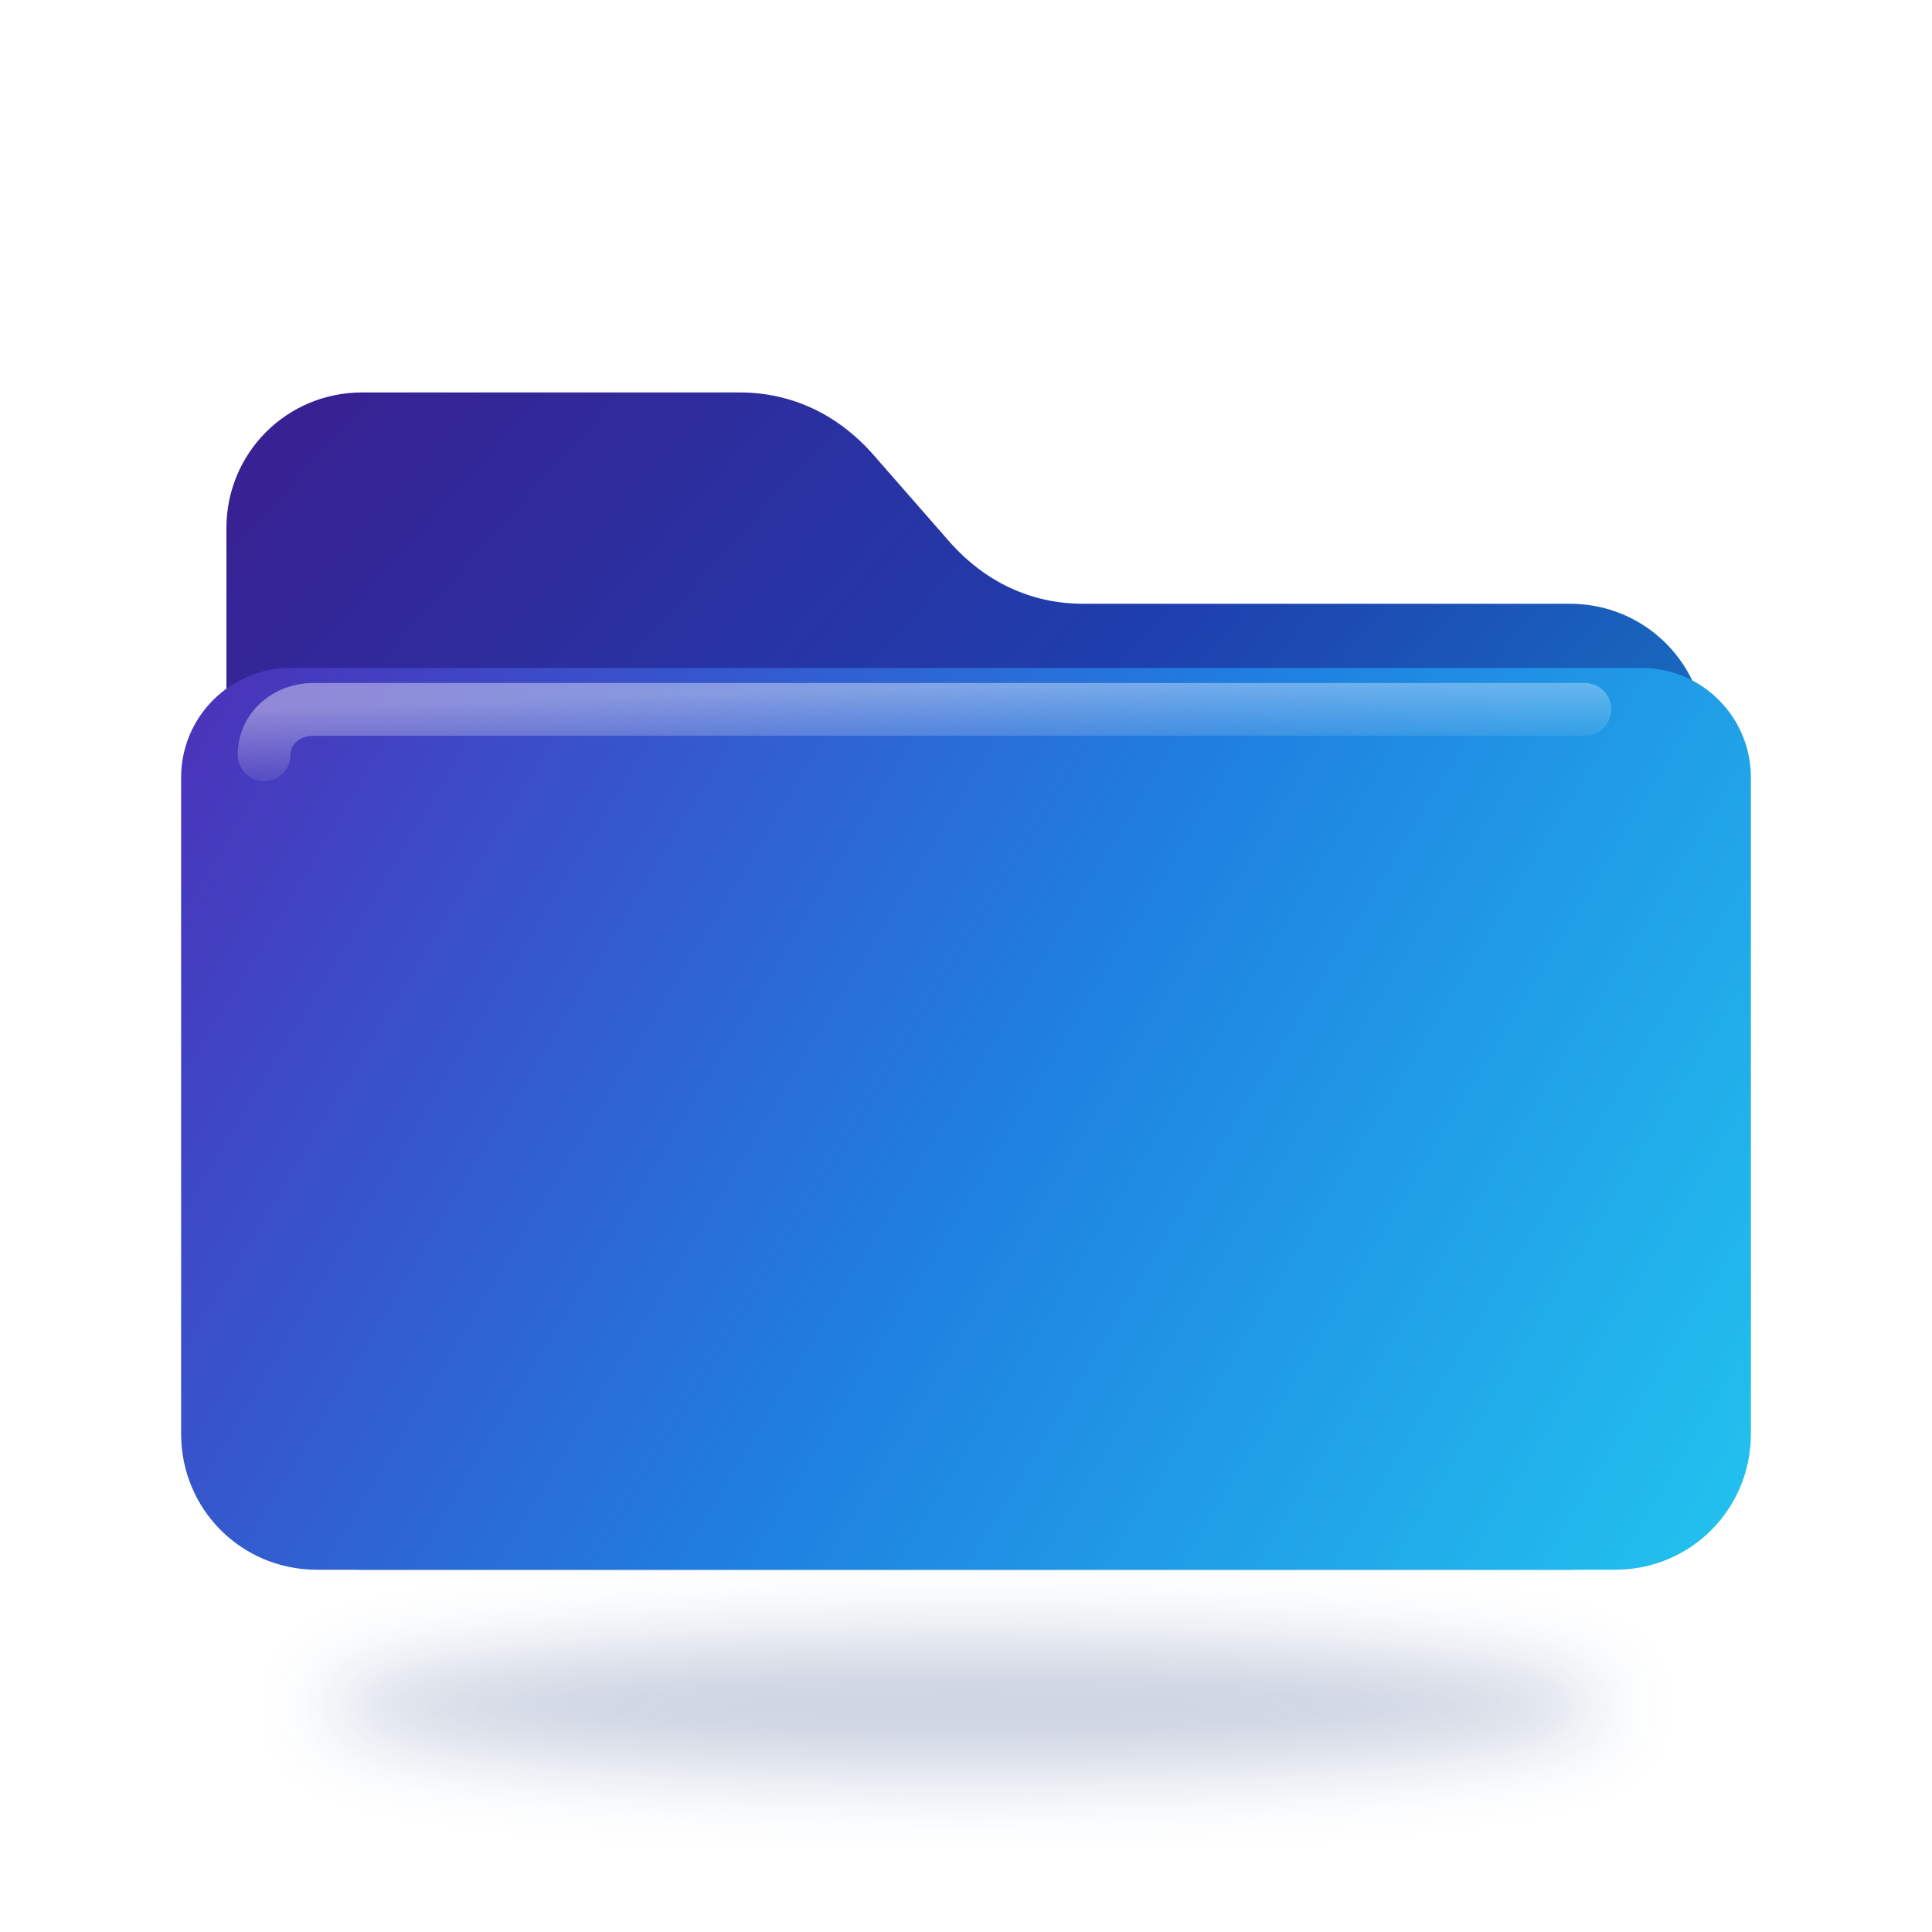
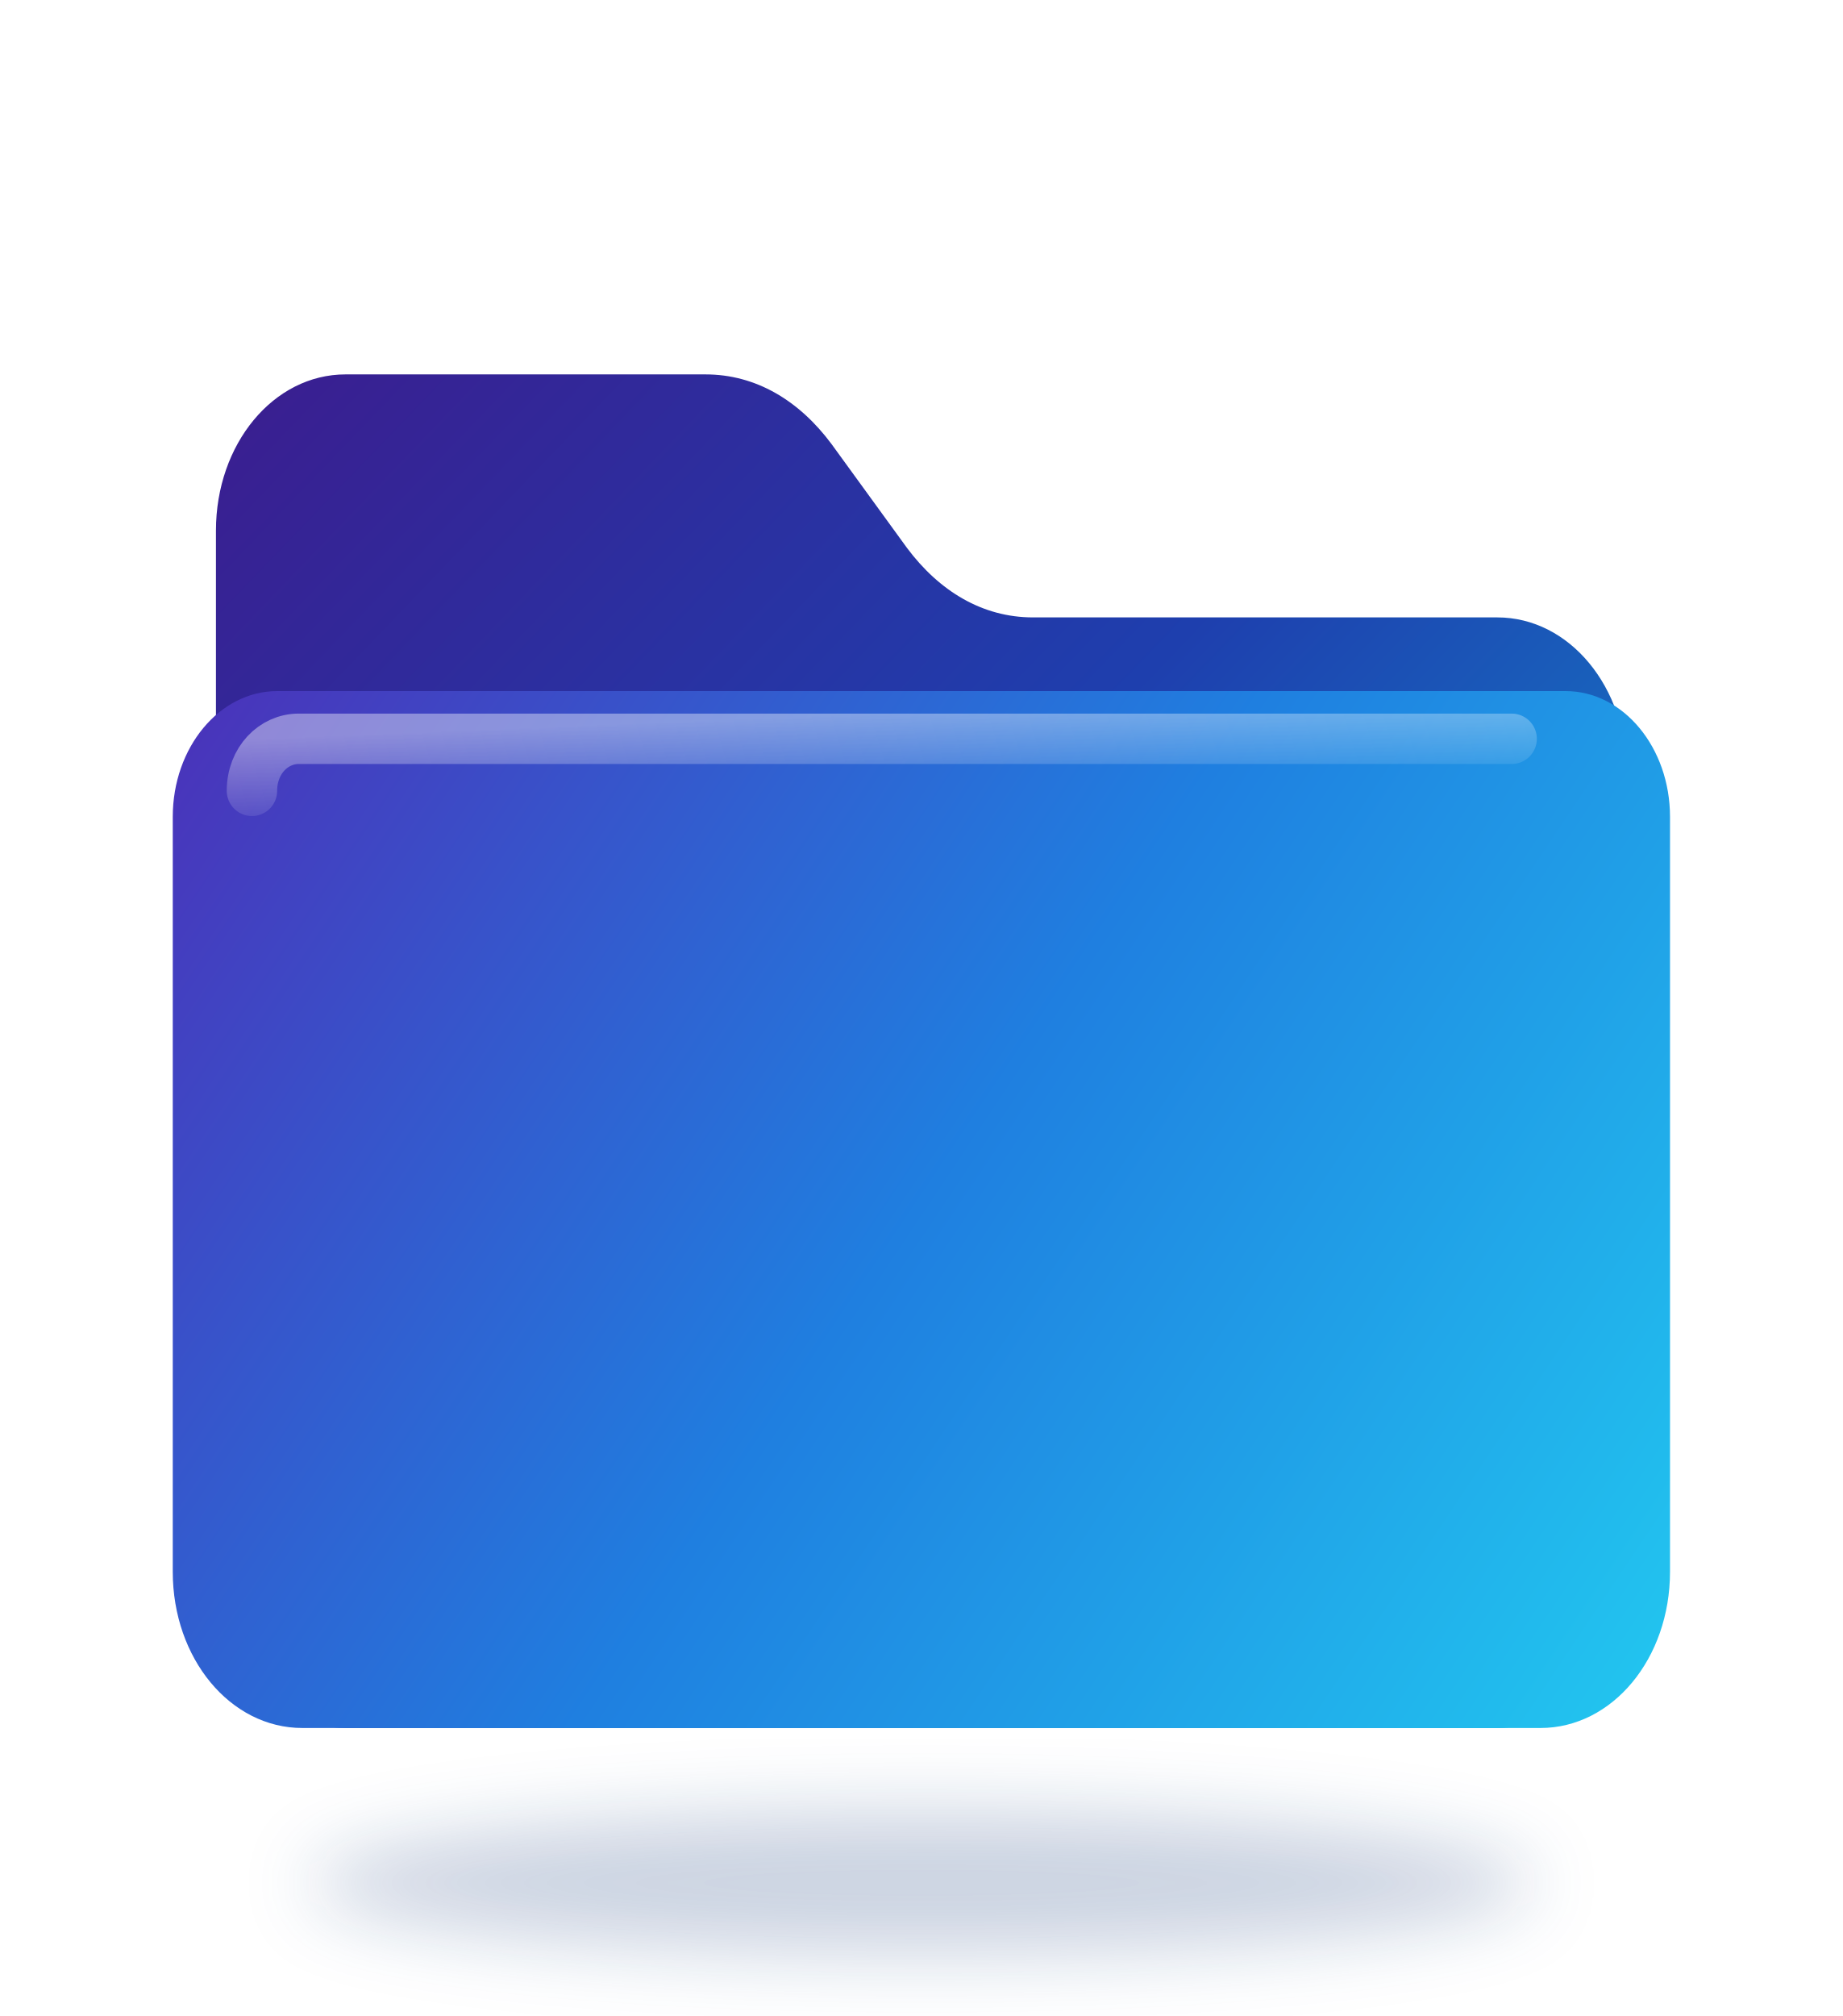
- <svg xmlns="http://www.w3.org/2000/svg" width="512" height="512" viewBox="0 0 512 512">
+ <svg xmlns="http://www.w3.org/2000/svg" width="512" height="560" viewBox="0 0 512 560">
  <defs>
-     <linearGradient id="folderBack" x1="60" y1="90" x2="452" y2="440" gradientUnits="userSpaceOnUse">
+     <linearGradient id="folderBack" x1="60" y1="104" x2="452" y2="480" gradientUnits="userSpaceOnUse">
      <stop offset="0" stop-color="#3b1d8f" />
      <stop offset="0.45" stop-color="#1e3fae" />
      <stop offset="1" stop-color="#0ea8d8" />
    </linearGradient>
-     <linearGradient id="folderFront" x1="40" y1="180" x2="470" y2="440" gradientUnits="userSpaceOnUse">
+     <linearGradient id="folderFront" x1="40" y1="192" x2="470" y2="480" gradientUnits="userSpaceOnUse">
      <stop offset="0" stop-color="#4c2fb8" />
      <stop offset="0.5" stop-color="#1f7fe0" />
      <stop offset="1" stop-color="#22c9f0" />
    </linearGradient>
    <linearGradient id="shine" x1="0" y1="0" x2="1" y2="1">
      <stop offset="0" stop-color="#ffffff" stop-opacity="0.5" />
      <stop offset="1" stop-color="#ffffff" stop-opacity="0" />
    </linearGradient>
-     <linearGradient id="zGrad" x1="180" y1="230" x2="340" y2="360" gradientUnits="userSpaceOnUse">
-       <stop offset="0" stop-color="#ffffff" stop-opacity="0.95" />
-       <stop offset="1" stop-color="#dff7ff" stop-opacity="0.75" />
-     </linearGradient>
    <filter id="soft" x="-50%" y="-50%" width="200%" height="200%">
      <feGaussianBlur stdDeviation="10" />
    </filter>
  </defs>
-   <rect width="512" height="512" fill="none" />
-   <ellipse cx="256" cy="452" rx="170" ry="18" fill="#123a7a" opacity="0.22" filter="url(#soft)" />
-   <path d="M 60,140            C 60,120 76,104 96,104            L 196,104            C 210,104 222,110 231,120            L 252,144            C 261,154 273,160 287,160            L 416,160            C 436,160 452,176 452,196            L 452,380            C 452,400 436,416 416,416            L 96,416            C 76,416 60,400 60,380 Z" fill="url(#folderBack)" />
-   <path d="M 48,206            C 48,190 61,177 77,177            L 435,177            C 451,177 464,190 464,206            L 464,380            C 464,400 448,416 428,416            L 84,416            C 64,416 48,400 48,380 Z" fill="url(#folderFront)" />
-   <path d="M 70,200 C 70,193 76,188 83,188 L 420,188" fill="none" stroke="url(#shine)" stroke-width="14" stroke-linecap="round" opacity="0.8" />
+   <rect width="512" height="560" fill="none" />
+   <ellipse cx="256" cy="523" rx="170" ry="20" fill="#123a7a" opacity="0.22" filter="url(#soft)" />
+   <path d="M 60,147.4            C 60,123.3 76,104 96,104            L 196,104            C 210,104 222,111.23 231,123.3            L 252,152.2            C 261,164.25 273,171.5 287,171.5            L 416,171.5            C 436,171.5 452,190.76 452,214.9            L 452,436.6            C 452,460.7 436,480 416,480            L 96,480            C 76,480 60,460.7 60,436.6 Z" fill="url(#folderBack)" />
+   <path d="M 48,226.9            C 48,207.63 61,191.97 77,191.97            L 435,191.97            C 451,191.97 464,207.63 464,226.9            L 464,436.6            C 464,460.7 448,480 428,480            L 84,480            C 64,480 48,460.7 48,436.6 Z" fill="url(#folderFront)" />
+   <path d="M 70,219.68 C 70,211.245 76,205.22 83,205.22 L 420,205.22" fill="none" stroke="url(#shine)" stroke-width="14" stroke-linecap="round" opacity="0.8" />
</svg>
